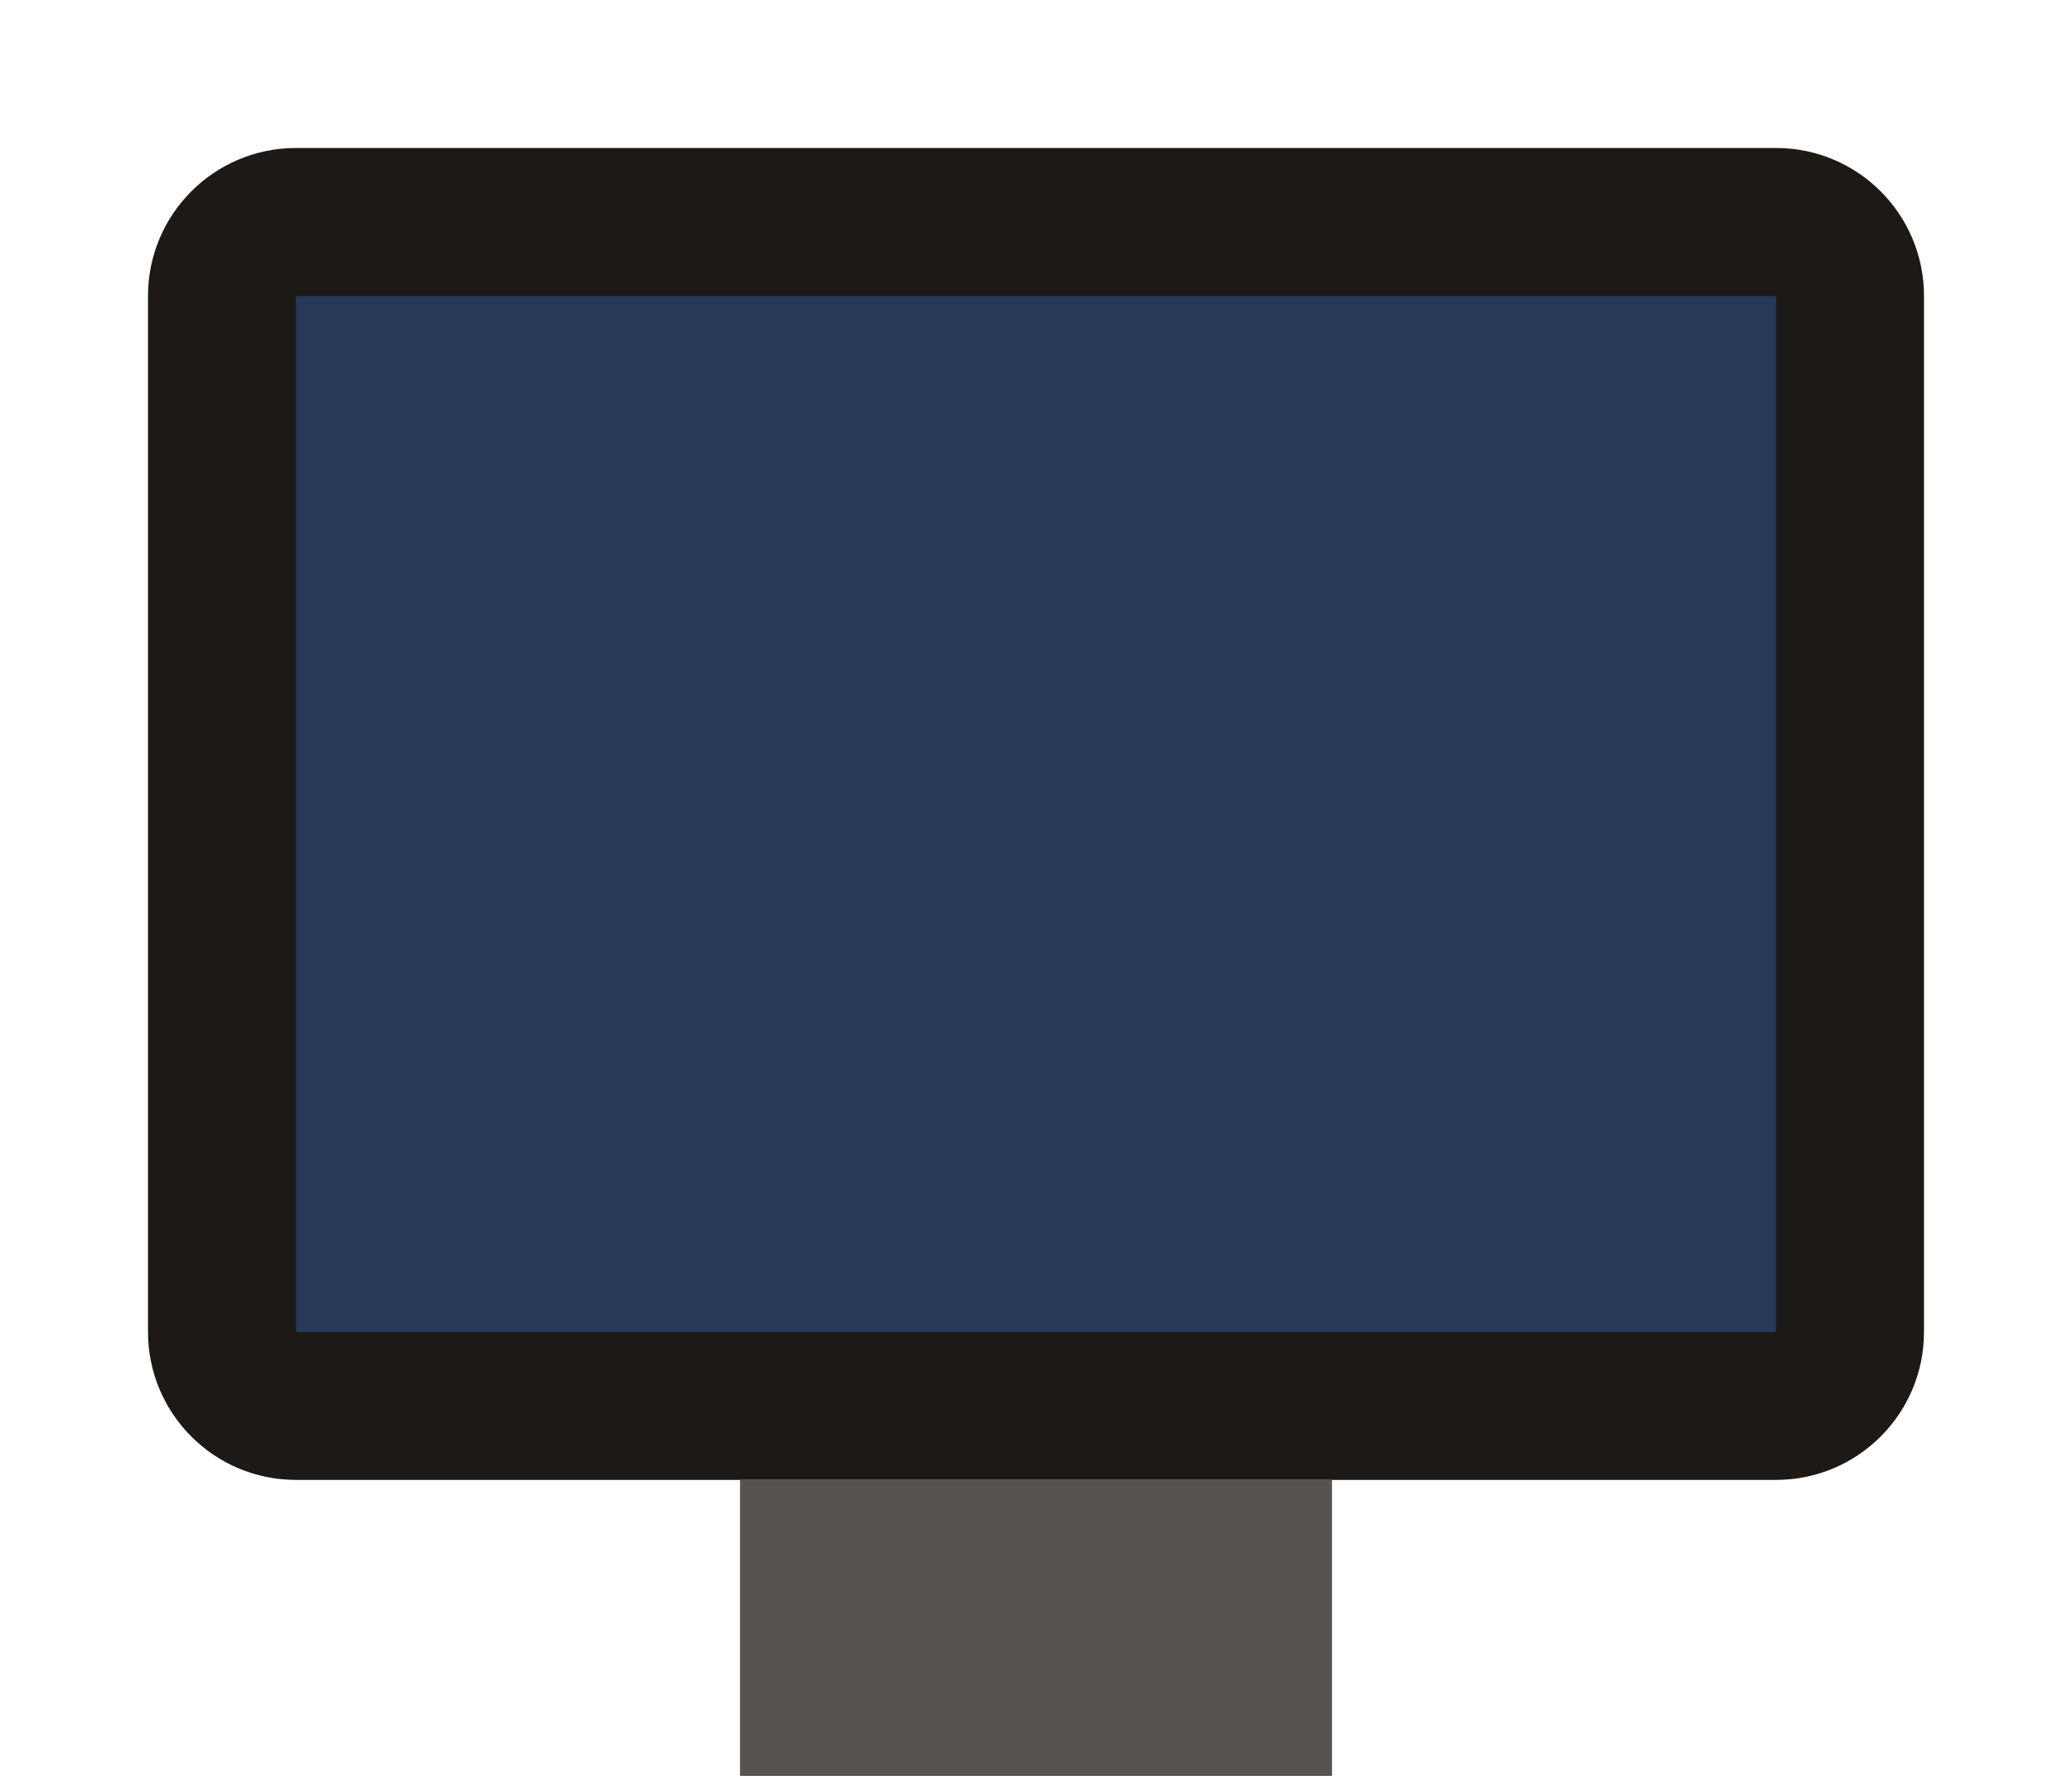
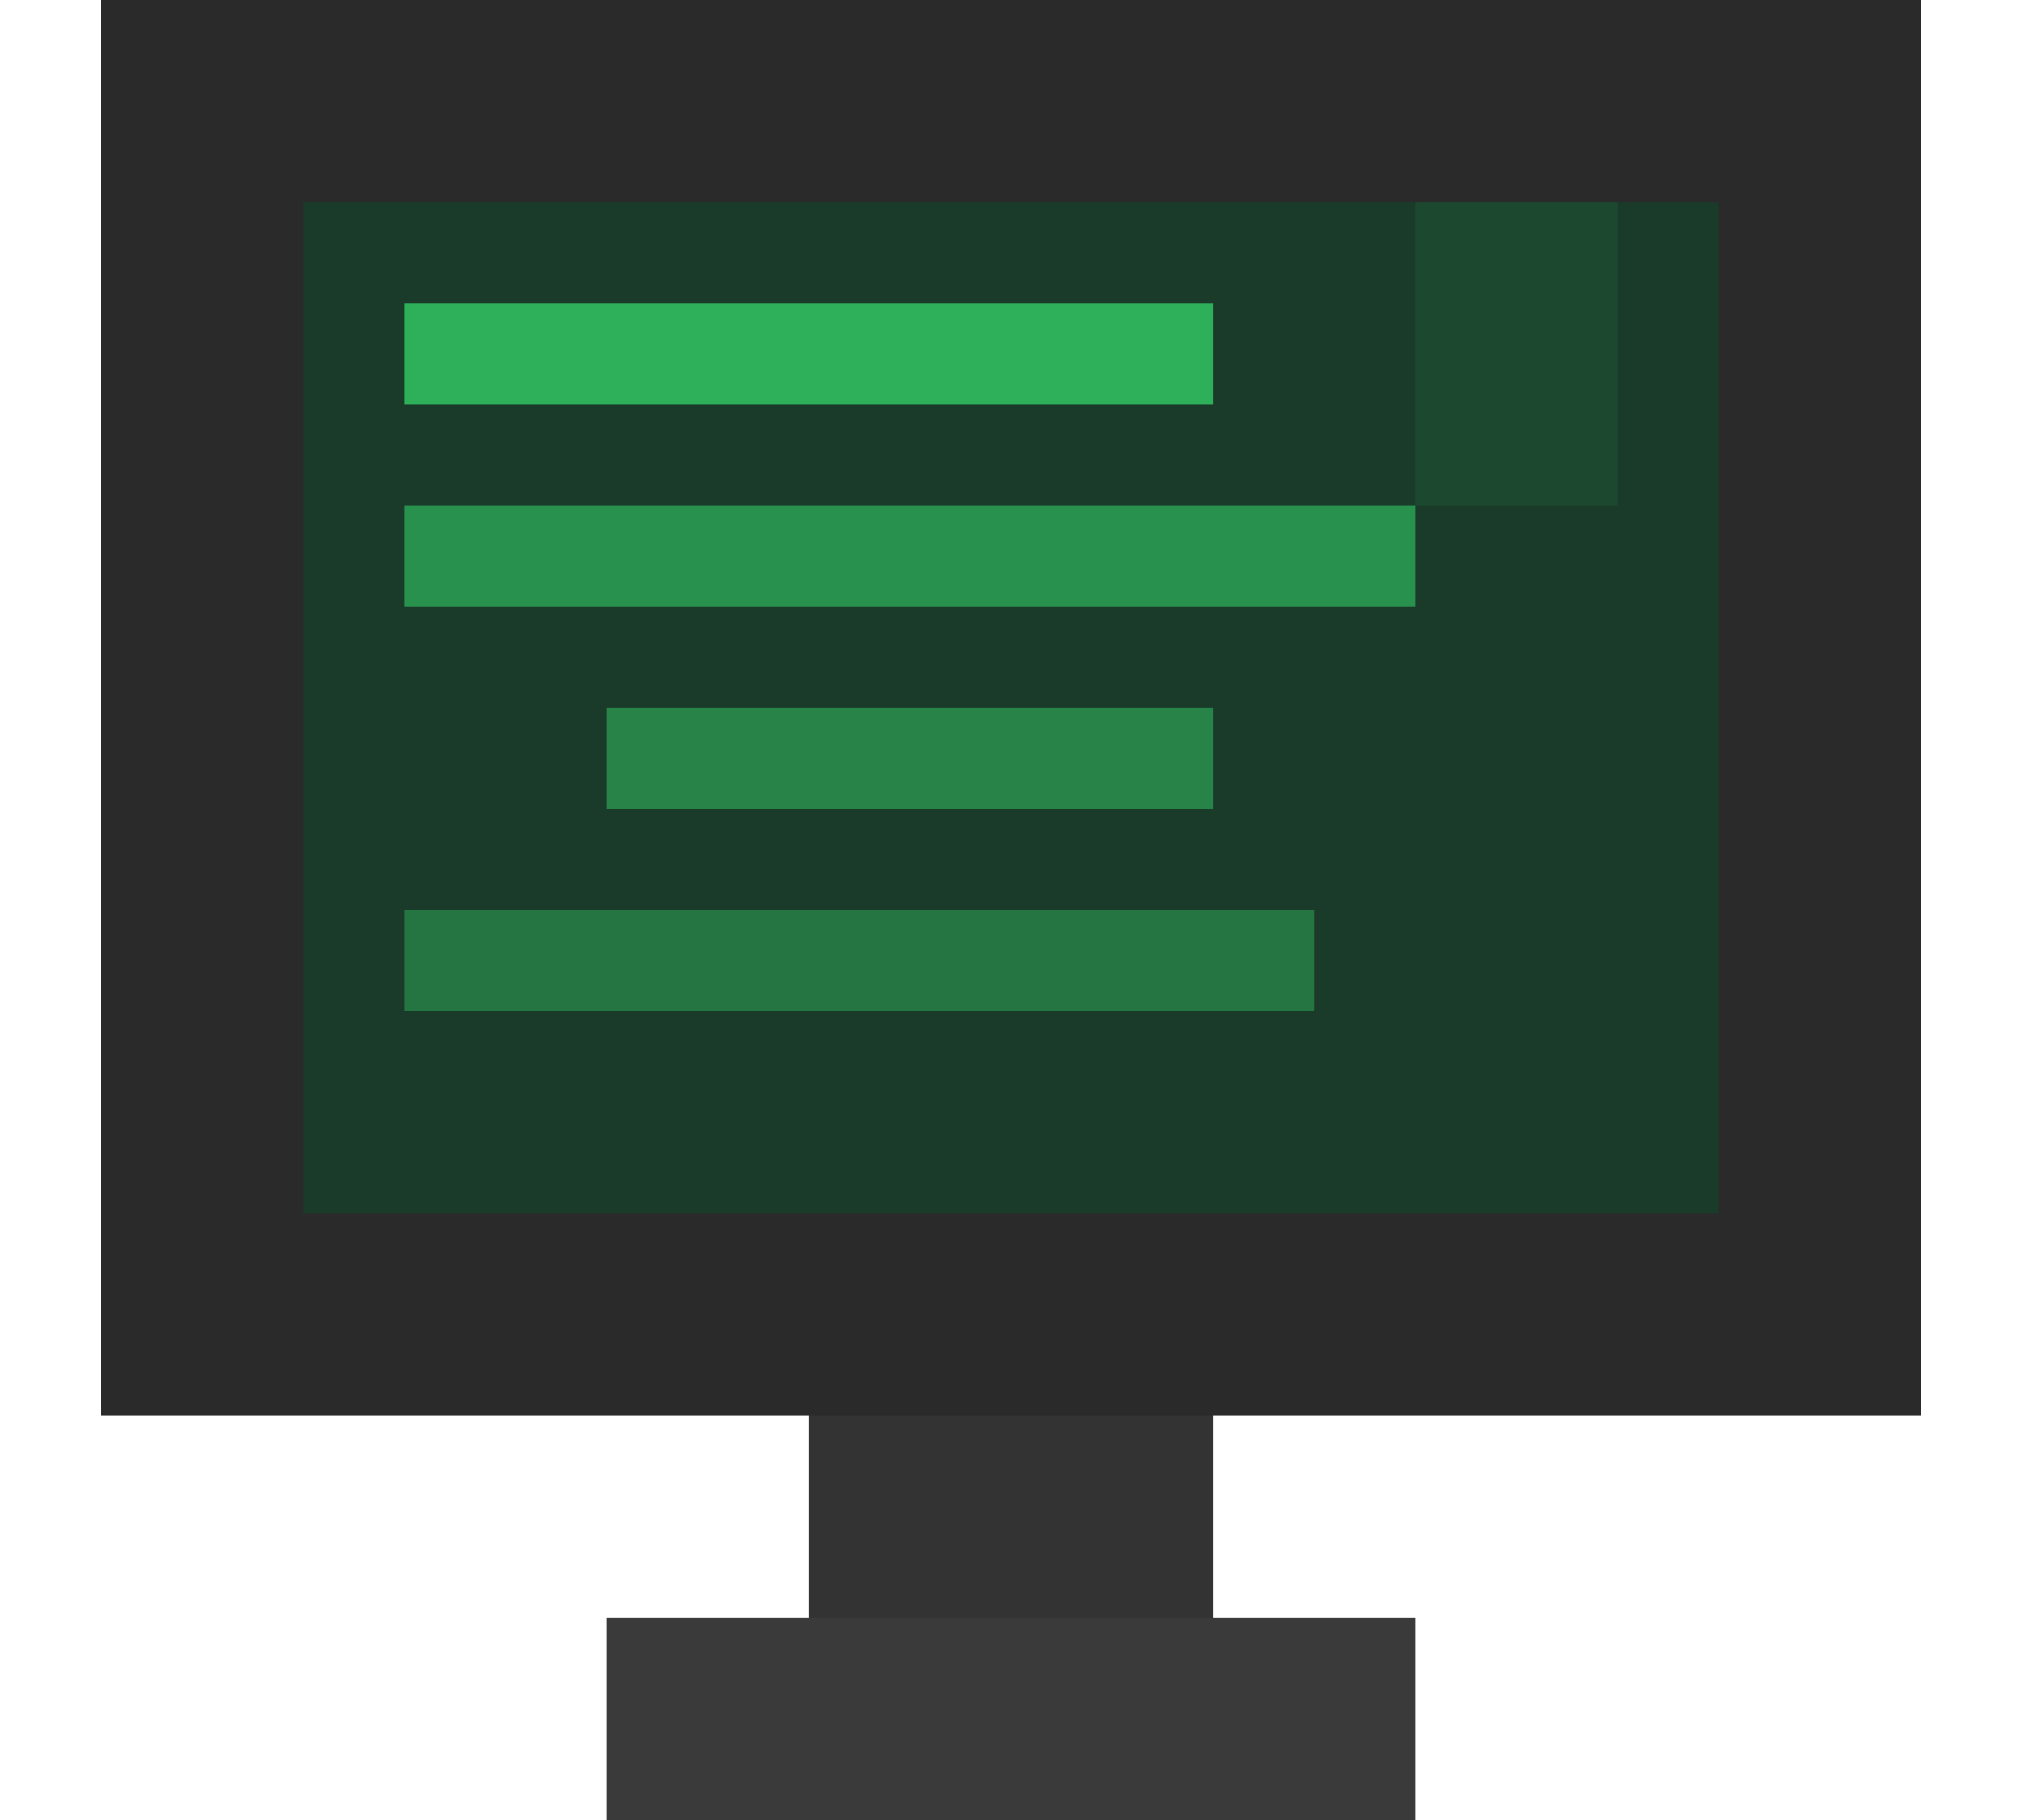
- <svg xmlns="http://www.w3.org/2000/svg" width="28" height="24" viewBox="0 0 28 24">
-   <rect x="2" y="2" width="24" height="18" rx="2" fill="#1c1917" />
-   <rect x="4" y="4" width="20" height="14" fill="#3b82f6" opacity="0.3" />
-   <rect x="10" y="20" width="8" height="4" fill="#57534e" />
+ <svg xmlns="http://www.w3.org/2000/svg" width="20" height="18" viewBox="0 0 20 18" shape-rendering="crispEdges">
+   <rect x="1" y="0" width="18" height="14" fill="#2a2a2a" />
+   <rect x="3" y="2" width="14" height="10" fill="#1a3a2a" />
+   <rect x="4" y="3" width="8" height="1" fill="#33cc66" opacity="0.8" />
+   <rect x="4" y="5" width="10" height="1" fill="#33cc66" opacity="0.6" />
+   <rect x="6" y="7" width="6" height="1" fill="#33cc66" opacity="0.5" />
+   <rect x="4" y="9" width="9" height="1" fill="#33cc66" opacity="0.4" />
+   <rect x="14" y="2" width="2" height="3" fill="#33cc66" opacity="0.1" />
+   <rect x="8" y="14" width="4" height="2" fill="#333333" />
+   <rect x="6" y="16" width="8" height="2" fill="#3a3a3a" />
</svg>
